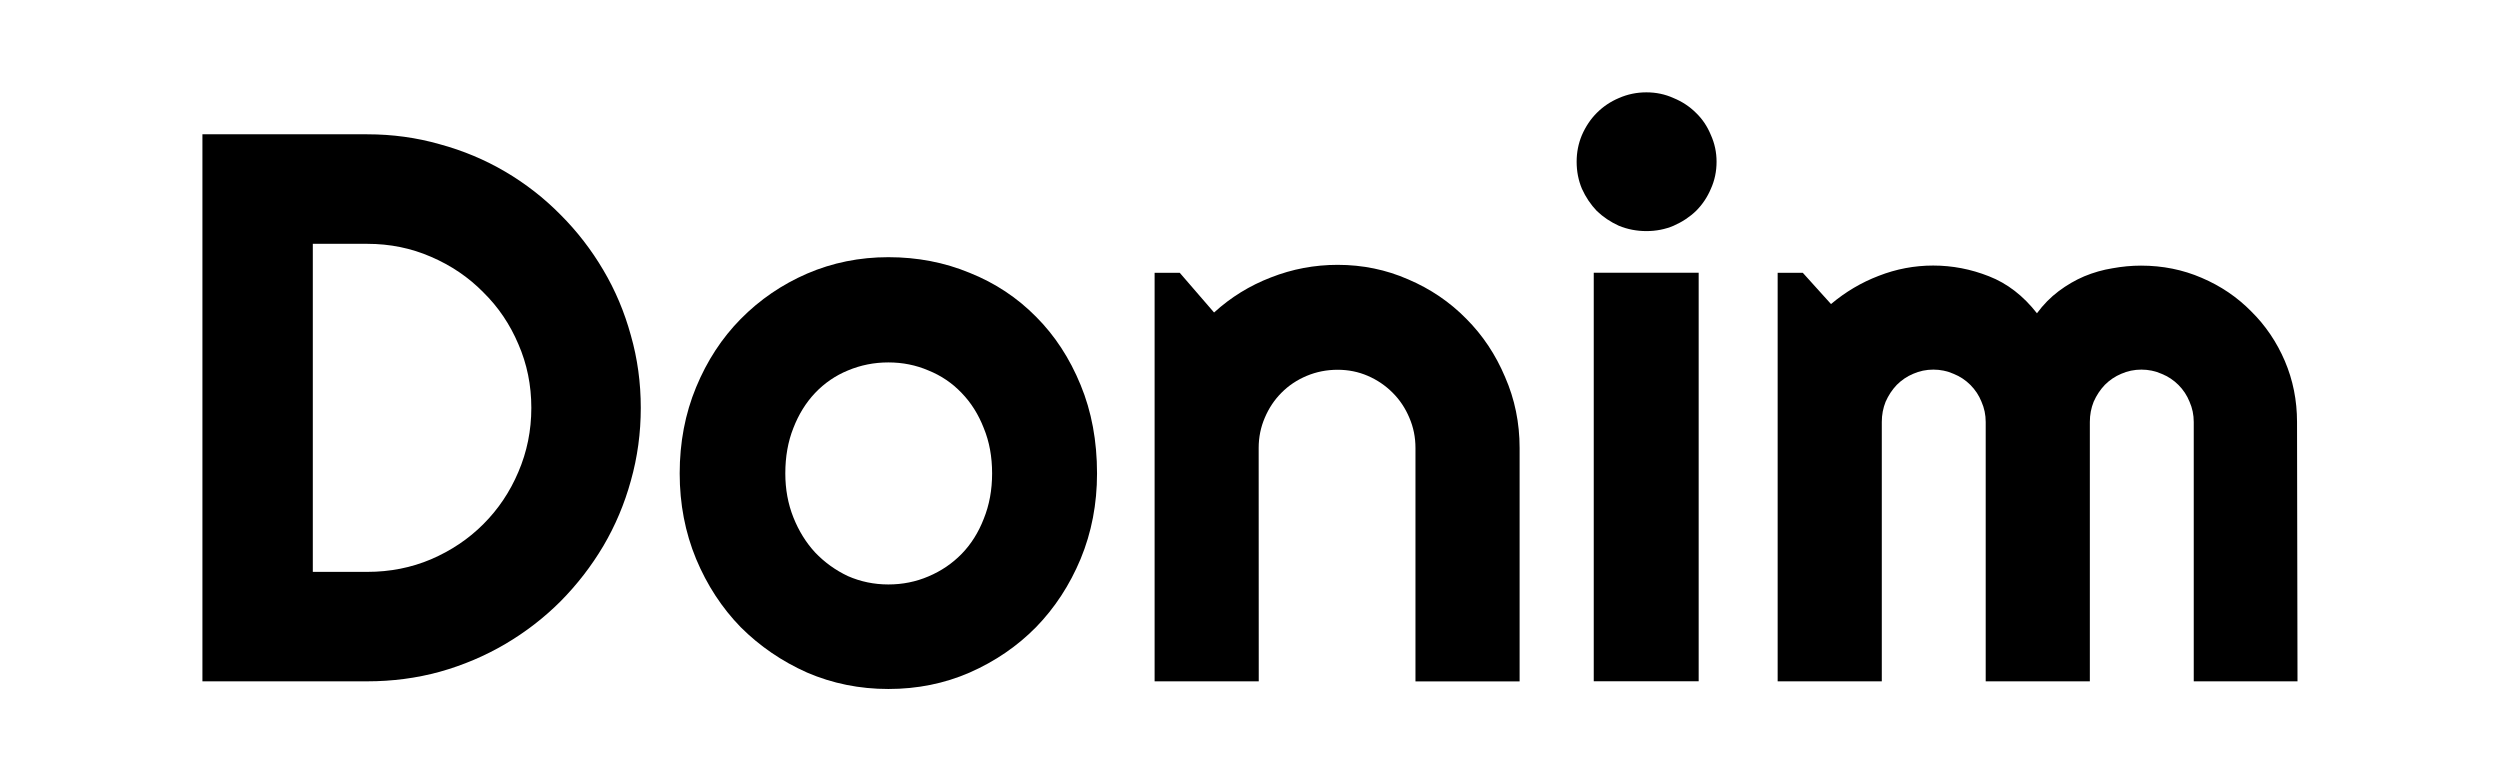
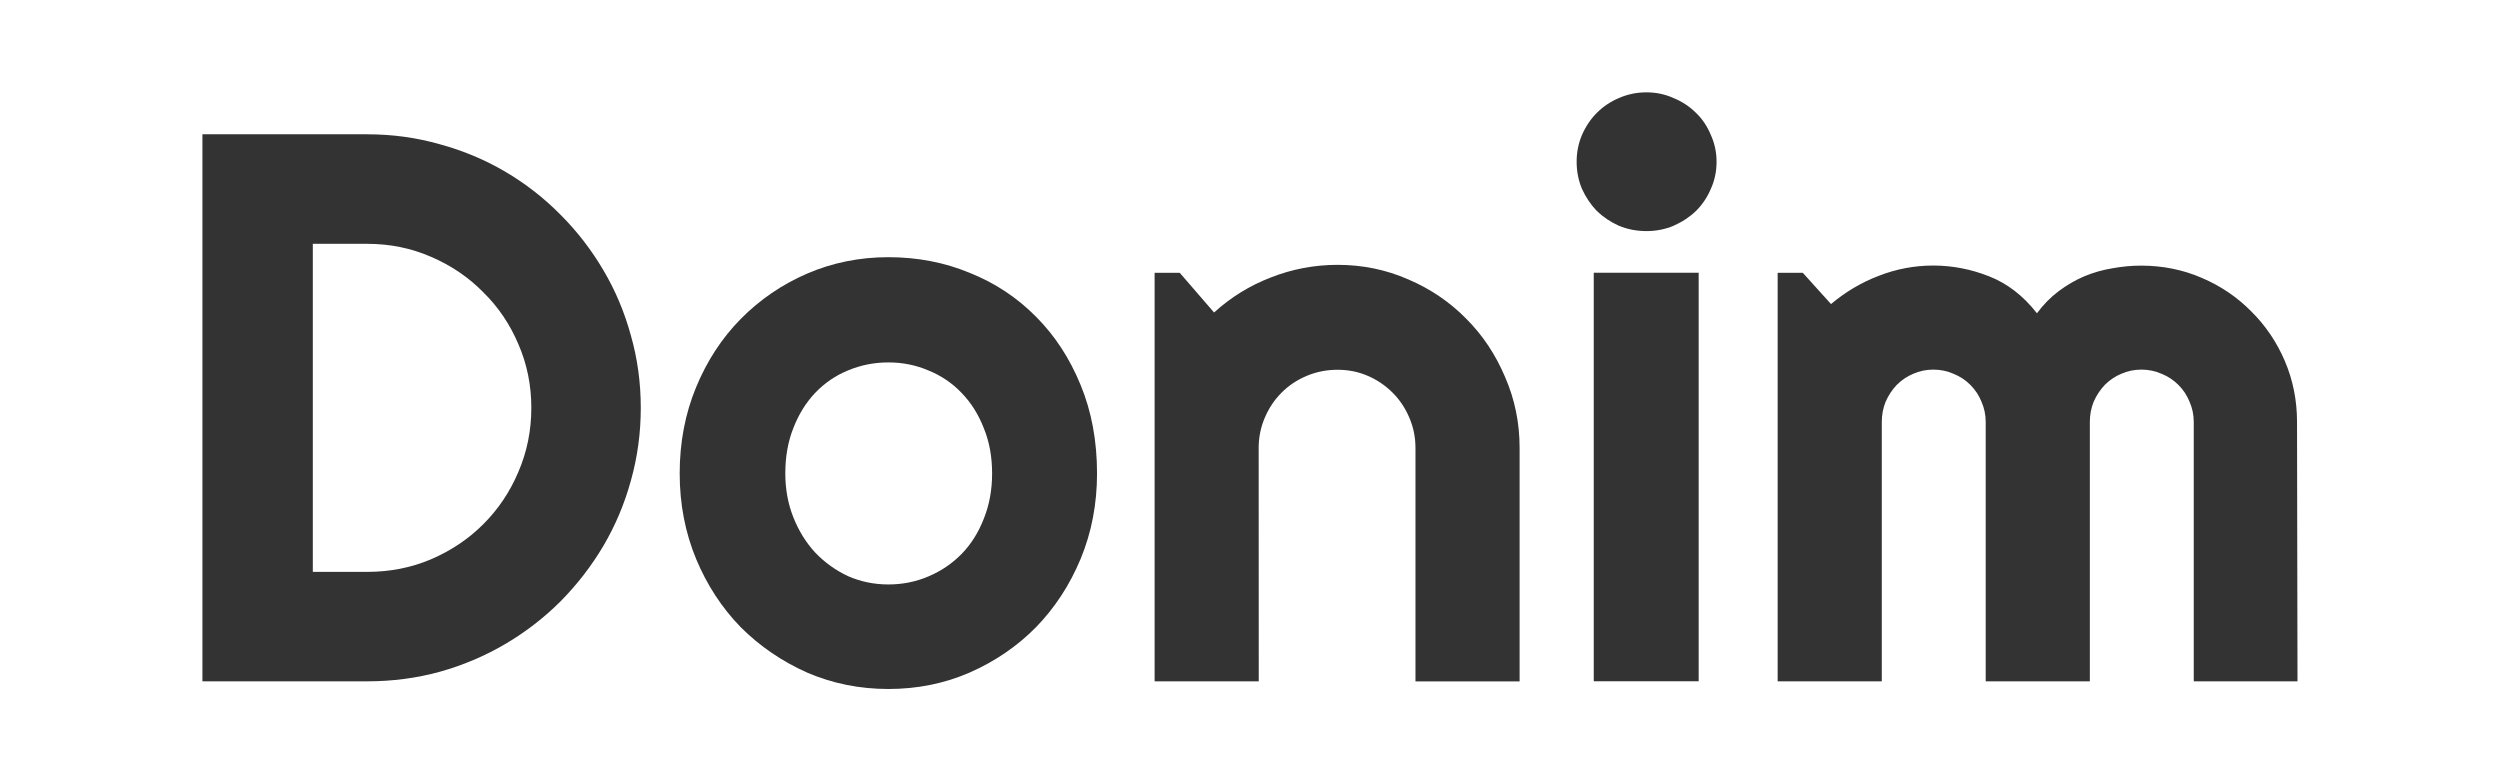
<svg xmlns="http://www.w3.org/2000/svg" width="32" height="10" version="1.1" viewBox="0 0 32 10">
-   <path d="m8.202 5.22q0 0.483-0.127 0.933-0.122 0.444-0.352 0.835-0.229 0.386-0.547 0.708-0.317 0.317-0.708 0.547t-0.84 0.356q-0.444 0.122-0.928 0.122h-2.109v-7.002h2.109q0.483 0 0.928 0.127 0.449 0.122 0.84 0.352t0.708 0.552q0.317 0.317 0.547 0.708 0.229 0.386 0.352 0.835 0.127 0.444 0.127 0.928zm-1.401 0q0-0.435-0.166-0.815-0.161-0.381-0.449-0.664-0.283-0.288-0.669-0.454-0.381-0.166-0.815-0.166h-0.698v4.199h0.698q0.435 0 0.815-0.161 0.386-0.166 0.669-0.449 0.288-0.288 0.449-0.669 0.166-0.386 0.166-0.82z" />
-   <path d="m14.042 6.06q0 0.586-0.21 1.094-0.21 0.503-0.571 0.874-0.361 0.366-0.85 0.581-0.483 0.21-1.04 0.21-0.552 0-1.04-0.21-0.483-0.215-0.85-0.581-0.361-0.371-0.571-0.874-0.21-0.508-0.21-1.094 0-0.596 0.21-1.103 0.21-0.508 0.571-0.874 0.366-0.371 0.85-0.581 0.488-0.21 1.04-0.21 0.557 0 1.04 0.2 0.488 0.195 0.85 0.562 0.361 0.361 0.571 0.874 0.21 0.508 0.21 1.133zm-1.343 0q0-0.322-0.107-0.581-0.103-0.264-0.283-0.449-0.181-0.19-0.425-0.288-0.239-0.103-0.513-0.103-0.273 0-0.518 0.103-0.239 0.098-0.42 0.288-0.176 0.186-0.278 0.449-0.103 0.259-0.103 0.581 0 0.303 0.103 0.562 0.103 0.259 0.278 0.449 0.181 0.19 0.42 0.303 0.244 0.107 0.518 0.107 0.273 0 0.513-0.103 0.244-0.103 0.425-0.288 0.181-0.186 0.283-0.449 0.107-0.264 0.107-0.581z" />
-   <path d="m16.112 8.721h-1.333v-5.229h0.322l0.439 0.508q0.322-0.293 0.728-0.449 0.41-0.161 0.854-0.161 0.479 0 0.903 0.186 0.425 0.181 0.742 0.503 0.317 0.317 0.498 0.747 0.186 0.425 0.186 0.908v2.988h-1.333v-2.988q0-0.205-0.078-0.386-0.078-0.186-0.215-0.322-0.137-0.137-0.317-0.215t-0.386-0.078q-0.21 0-0.396 0.078t-0.322 0.215q-0.137 0.137-0.215 0.322-0.078 0.181-0.078 0.386z" />
-   <path d="m21.972 2.07q0 0.186-0.073 0.347-0.068 0.161-0.19 0.283-0.122 0.117-0.288 0.19-0.161 0.068-0.347 0.068t-0.352-0.068q-0.161-0.073-0.283-0.19-0.117-0.122-0.19-0.283-0.068-0.161-0.068-0.347 0-0.181 0.068-0.342 0.073-0.166 0.19-0.283 0.122-0.122 0.283-0.19 0.166-0.073 0.352-0.073t0.347 0.073q0.166 0.068 0.288 0.19 0.122 0.117 0.19 0.283 0.073 0.161 0.073 0.342zm-0.229 6.65h-1.343v-5.229h1.343z" />
-   <path d="m29.408 8.721h-1.328v-3.32q0-0.137-0.054-0.259-0.049-0.122-0.142-0.215-0.093-0.093-0.215-0.142-0.122-0.054-0.259-0.054t-0.259 0.054q-0.117 0.049-0.21 0.142-0.088 0.093-0.142 0.215-0.049 0.122-0.049 0.259v3.32h-1.333v-3.32q0-0.137-0.054-0.259-0.049-0.122-0.142-0.215-0.093-0.093-0.215-0.142-0.122-0.054-0.259-0.054t-0.259 0.054q-0.117 0.049-0.21 0.142-0.088 0.093-0.142 0.215-0.049 0.122-0.049 0.259v3.32h-1.333v-5.229h0.322l0.361 0.4q0.278-0.234 0.61-0.361 0.337-0.132 0.698-0.132 0.366 0 0.713 0.137 0.352 0.137 0.615 0.474 0.122-0.166 0.278-0.283t0.327-0.19q0.176-0.073 0.361-0.103 0.186-0.034 0.366-0.034 0.415 0 0.776 0.156 0.366 0.156 0.635 0.43 0.273 0.269 0.43 0.635 0.156 0.366 0.156 0.781z" />
+   <g fill="#333">
+     <path d="m8.202 5.22q0 0.483-0.127 0.933-0.122 0.444-0.352 0.835-0.229 0.386-0.547 0.708-0.317 0.317-0.708 0.547t-0.84 0.356q-0.444 0.122-0.928 0.122h-2.109v-7.002h2.109q0.483 0 0.928 0.127 0.449 0.122 0.84 0.352t0.708 0.552q0.317 0.317 0.547 0.708 0.229 0.386 0.352 0.835 0.127 0.444 0.127 0.928zm-1.401 0q0-0.435-0.166-0.815-0.161-0.381-0.449-0.664-0.283-0.288-0.669-0.454-0.381-0.166-0.815-0.166h-0.698v4.199h0.698q0.435 0 0.815-0.161 0.386-0.166 0.669-0.449 0.288-0.288 0.449-0.669 0.166-0.386 0.166-0.82z" />
+     <path d="m14.042 6.06q0 0.586-0.21 1.094-0.21 0.503-0.571 0.874-0.361 0.366-0.85 0.581-0.483 0.21-1.04 0.21-0.552 0-1.04-0.21-0.483-0.215-0.85-0.581-0.361-0.371-0.571-0.874-0.21-0.508-0.21-1.094 0-0.596 0.21-1.103 0.21-0.508 0.571-0.874 0.366-0.371 0.85-0.581 0.488-0.21 1.04-0.21 0.557 0 1.04 0.2 0.488 0.195 0.85 0.562 0.361 0.361 0.571 0.874 0.21 0.508 0.21 1.133zm-1.343 0q0-0.322-0.107-0.581-0.103-0.264-0.283-0.449-0.181-0.19-0.425-0.288-0.239-0.103-0.513-0.103-0.273 0-0.518 0.103-0.239 0.098-0.42 0.288-0.176 0.186-0.278 0.449-0.103 0.259-0.103 0.581 0 0.303 0.103 0.562 0.103 0.259 0.278 0.449 0.181 0.19 0.42 0.303 0.244 0.107 0.518 0.107 0.273 0 0.513-0.103 0.244-0.103 0.425-0.288 0.181-0.186 0.283-0.449 0.107-0.264 0.107-0.581z" />
+     <path d="m16.112 8.721h-1.333v-5.229h0.322l0.439 0.508q0.322-0.293 0.728-0.449 0.41-0.161 0.854-0.161 0.479 0 0.903 0.186 0.425 0.181 0.742 0.503 0.317 0.317 0.498 0.747 0.186 0.425 0.186 0.908v2.988h-1.333v-2.988q0-0.205-0.078-0.386-0.078-0.186-0.215-0.322-0.137-0.137-0.317-0.215t-0.386-0.078q-0.21 0-0.396 0.078t-0.322 0.215q-0.137 0.137-0.215 0.322-0.078 0.181-0.078 0.386z" />
+     <path d="m21.972 2.07q0 0.186-0.073 0.347-0.068 0.161-0.19 0.283-0.122 0.117-0.288 0.19-0.161 0.068-0.347 0.068t-0.352-0.068q-0.161-0.073-0.283-0.19-0.117-0.122-0.19-0.283-0.068-0.161-0.068-0.347 0-0.181 0.068-0.342 0.073-0.166 0.19-0.283 0.122-0.122 0.283-0.19 0.166-0.073 0.352-0.073t0.347 0.073q0.166 0.068 0.288 0.19 0.122 0.117 0.19 0.283 0.073 0.161 0.073 0.342zm-0.229 6.65h-1.343v-5.229h1.343z" />
+     <path d="m29.408 8.721h-1.328v-3.32q0-0.137-0.054-0.259-0.049-0.122-0.142-0.215-0.093-0.093-0.215-0.142-0.122-0.054-0.259-0.054t-0.259 0.054q-0.117 0.049-0.21 0.142-0.088 0.093-0.142 0.215-0.049 0.122-0.049 0.259v3.32h-1.333v-3.32q0-0.137-0.054-0.259-0.049-0.122-0.142-0.215-0.093-0.093-0.215-0.142-0.122-0.054-0.259-0.054t-0.259 0.054q-0.117 0.049-0.21 0.142-0.088 0.093-0.142 0.215-0.049 0.122-0.049 0.259v3.32h-1.333v-5.229h0.322l0.361 0.4q0.278-0.234 0.61-0.361 0.337-0.132 0.698-0.132 0.366 0 0.713 0.137 0.352 0.137 0.615 0.474 0.122-0.166 0.278-0.283t0.327-0.19q0.176-0.073 0.361-0.103 0.186-0.034 0.366-0.034 0.415 0 0.776 0.156 0.366 0.156 0.635 0.43 0.273 0.269 0.43 0.635 0.156 0.366 0.156 0.781z" />
+   </g>
</svg>
